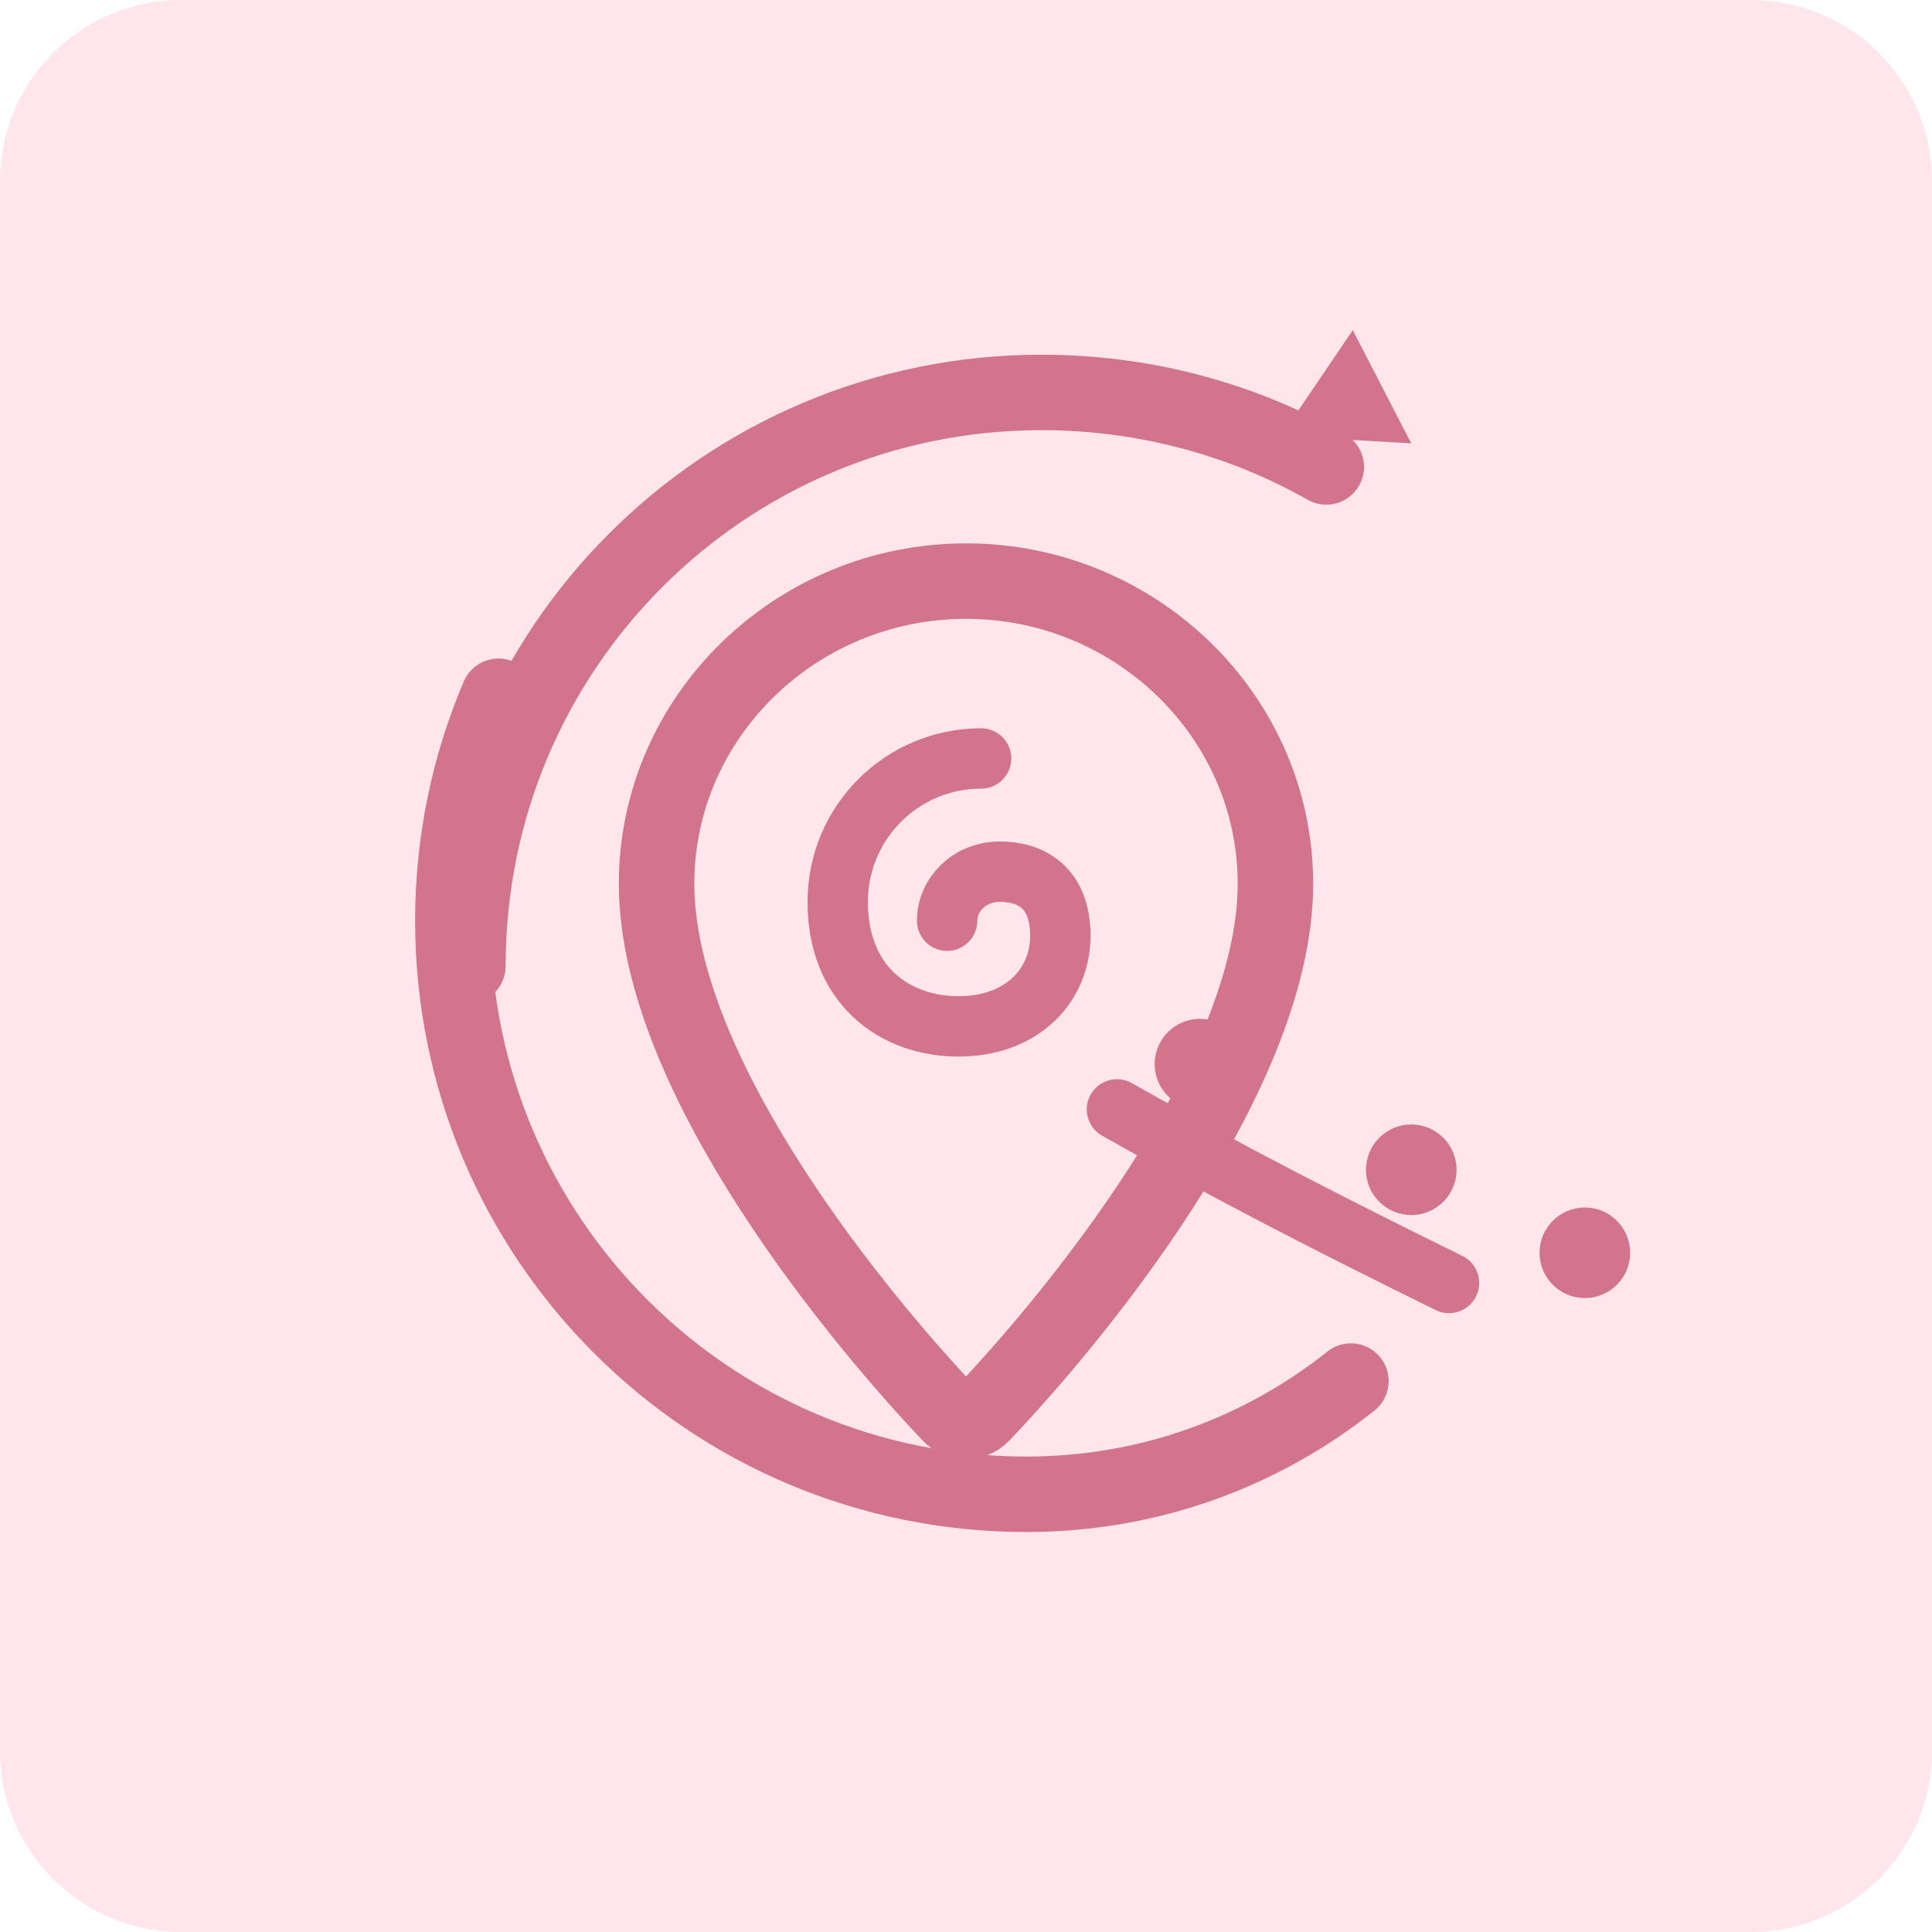
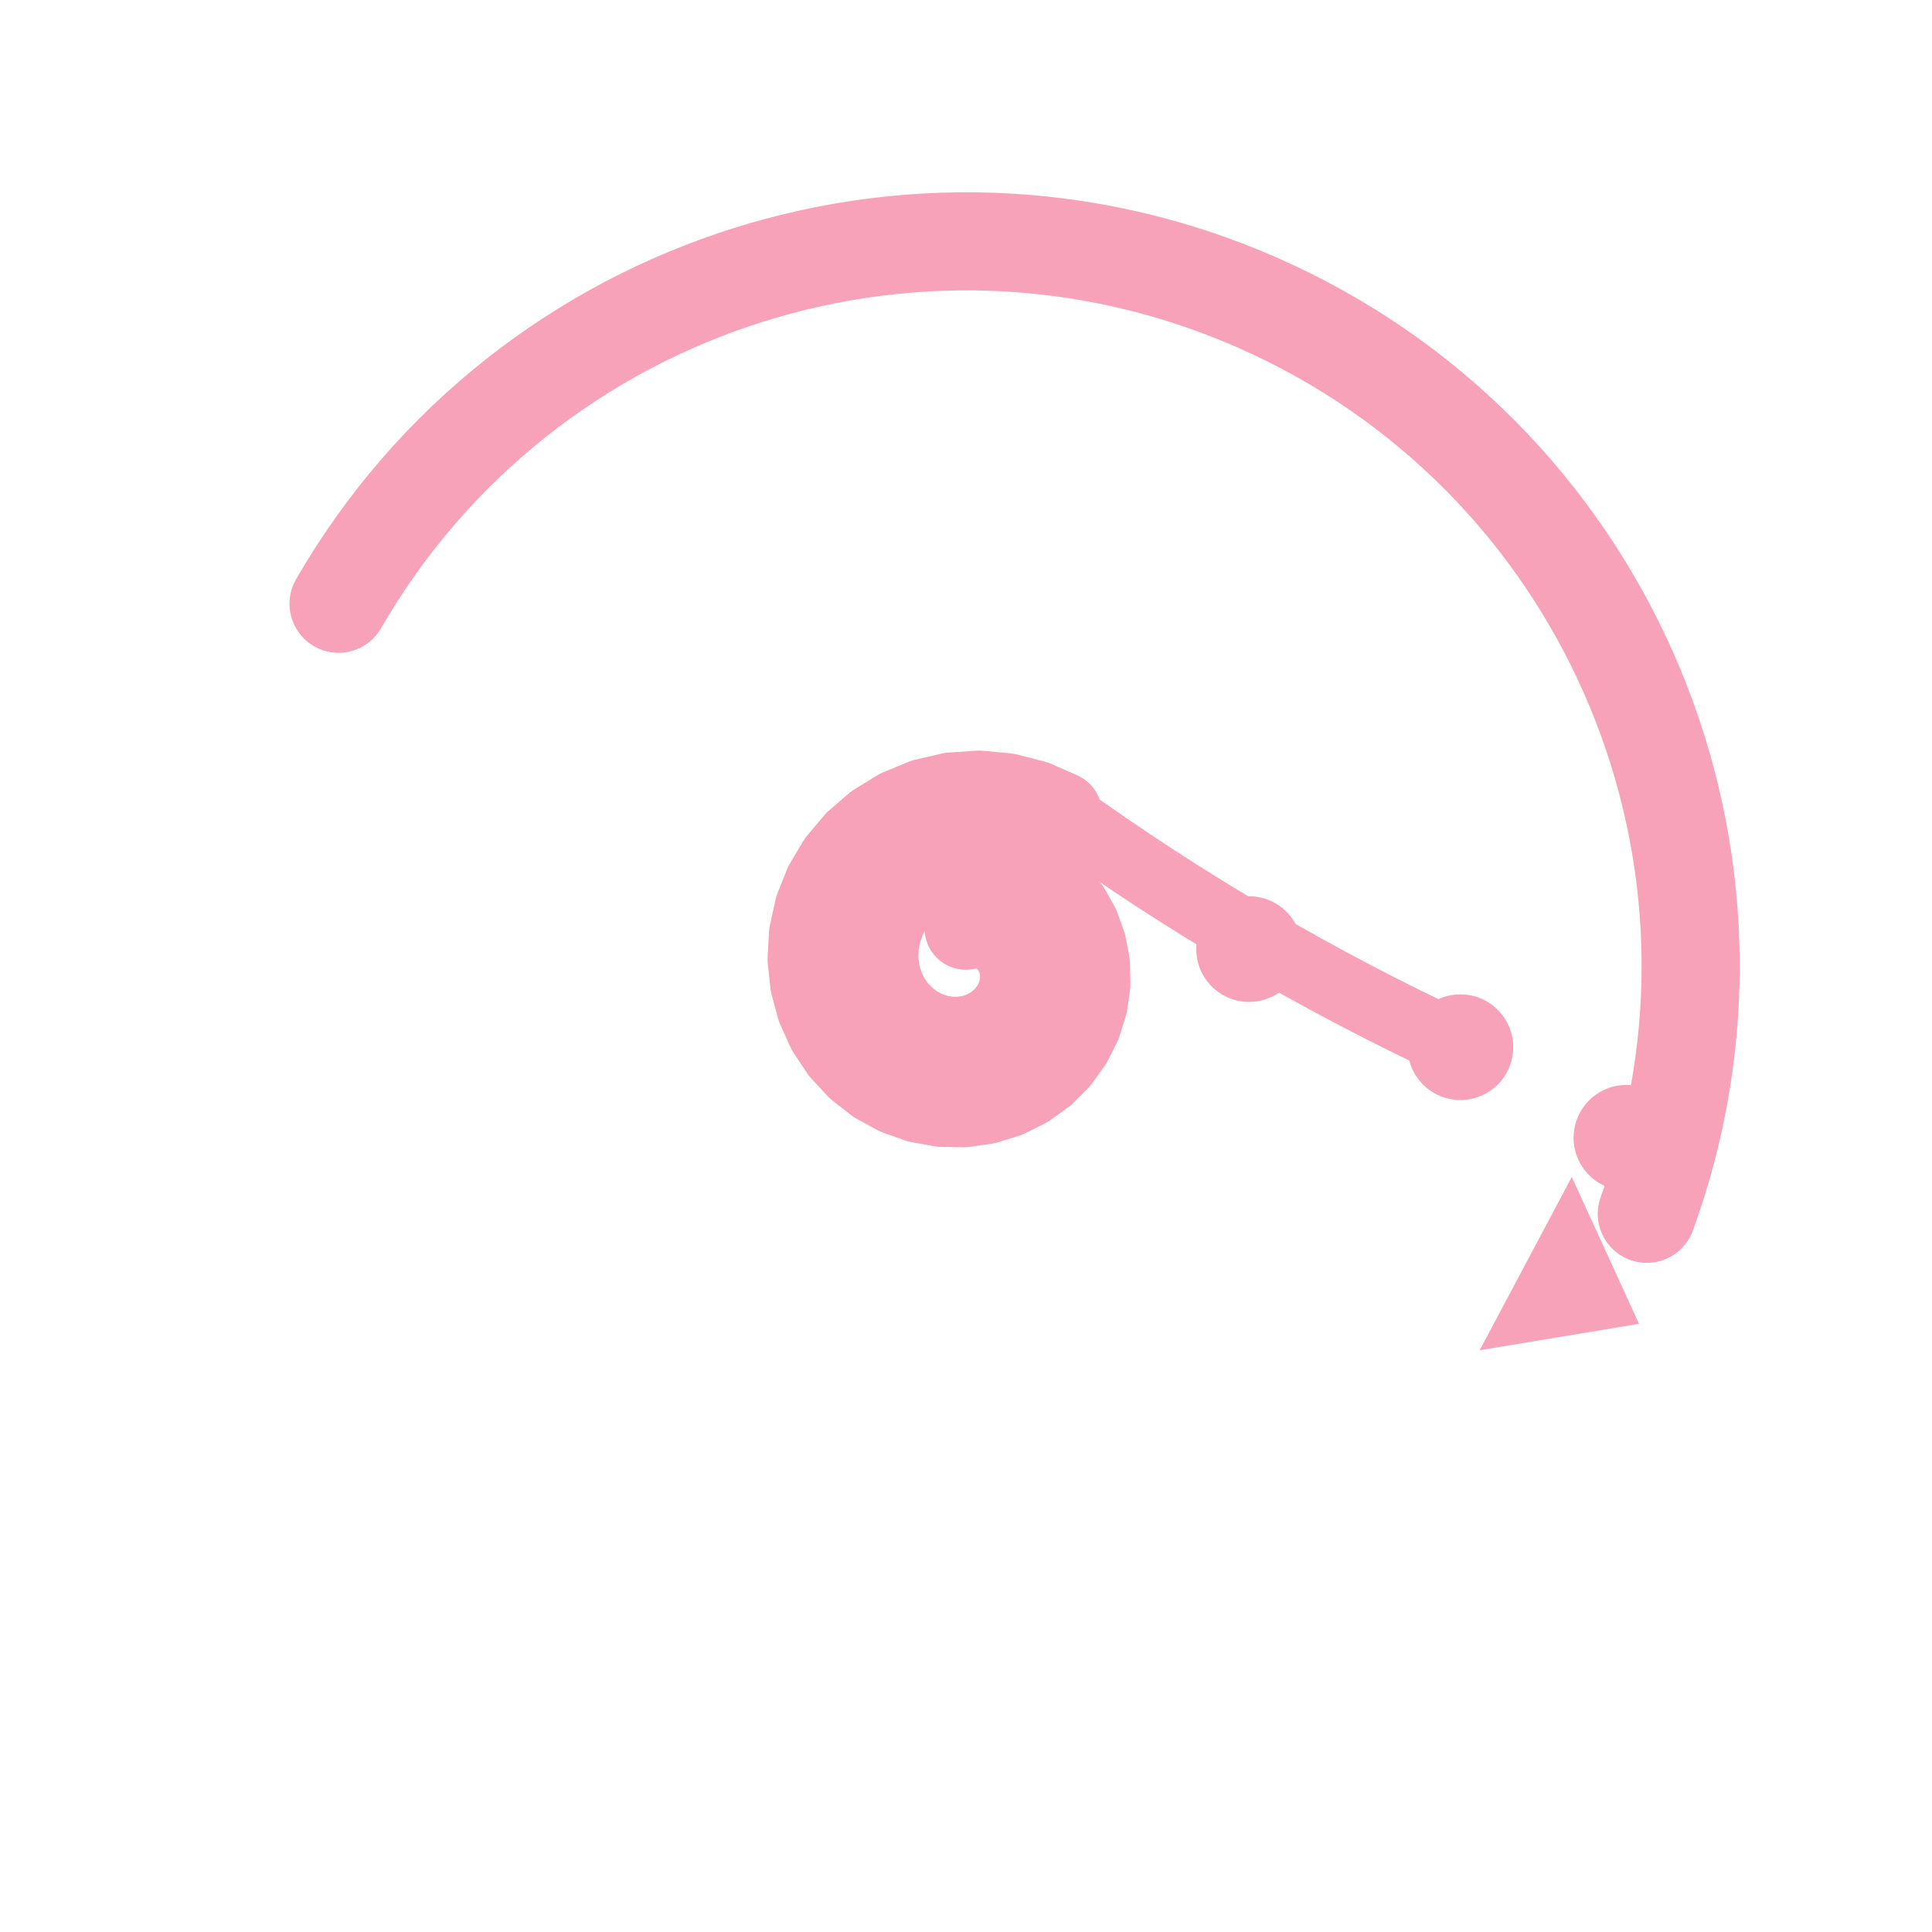
- <svg xmlns="http://www.w3.org/2000/svg" viewBox="0 0 512 512" role="img" aria-labelledby="title desc">
-   <rect width="512" height="512" fill="#ffe5ec" rx="48" ry="48" />
-   <path d="M124 256c0-84.07 67.93-152 152-152 27.44 0 53.26 7.17 75.48 19.74" fill="none" stroke="#d3748d" stroke-width="20" stroke-linecap="round" stroke-linejoin="round" />
-   <path d="M374 117.5l-34.5-2 19-28" fill="#d3748d" />
-   <path d="M358 366c-23.56 18.76-53.31 30-85.99 30-84.07 0-152-67.93-152-152 0-21.11 4.31-41.23 12.09-59.48" fill="none" stroke="#d3748d" stroke-width="20" stroke-linecap="round" stroke-linejoin="round" />
-   <path d="M256 154c-45 0-82 35.9-82 80.2 0 51.3 54.9 116.6 77.7 140.6 2.3 2.5 6.3 2.5 8.6 0 22.9-24 77.7-89.3 77.7-140.6C338 189.9 301 154 256 154z" fill="none" stroke="#d3748d" stroke-width="20" stroke-linecap="round" stroke-linejoin="round" />
-   <path d="M260 201c-21 0-38 17-38 38 0 22 15 33 32 33s27-11 27-24-8-17-16-17-14 6-14 13" fill="none" stroke="#d3748d" stroke-width="16" stroke-linecap="round" stroke-linejoin="round" />
-   <path d="M296 294c30 17 59.5 32 88 46" fill="none" stroke="#d3748d" stroke-width="16" stroke-linecap="round" stroke-linejoin="round" />
-   <circle cx="318" cy="282" r="12" fill="#d3748d" />
-   <circle cx="374" cy="310" r="12" fill="#d3748d" />
-   <circle cx="420" cy="332" r="12" fill="#d3748d" />
+ <svg xmlns="http://www.w3.org/2000/svg" width="512" height="512" viewBox="0 0 512 512" fill="none" role="img" aria-labelledby="title desc">
+   <path d="M89.72,160.00 A192.00,192.00 0 0 1 436.42,321.67" stroke="#f7a2b9" stroke-width="26" stroke-linecap="round" stroke-linejoin="round" />
+   <polygon points="434.36,350.83 416.54,311.91 392.13,357.83" fill="#f7a2b9" />
+   <path d="M256.00,246.00 L257.67,245.68 L259.43,245.64 L261.25,245.91 L263.07,246.51 L264.82,247.44 L266.44,248.69 L267.89,250.25 L269.09,252.08 L270.00,254.16 L270.58,256.43 L270.77,258.83 L270.56,261.30 L269.93,263.78 L268.88,266.18 L267.40,268.44 L265.52,270.48 L263.28,272.23 L260.72,273.63 L257.90,274.61 L254.88,275.13 L251.75,275.16 L248.58,274.66 L245.47,273.64 L242.50,272.08 L239.76,270.03 L237.34,267.50 L235.32,264.56 L233.78,261.26 L232.77,257.68 L232.34,253.92 L232.53,250.07 L233.35,246.22 L234.81,242.49 L236.89,238.98 L239.56,235.80 L242.76,233.04 L246.42,230.80 L250.47,229.15 L254.80,228.15 L259.30,227.86 L263.87,228.30 L268.37,229.50 L272.70,231.43 L276.71,234.07 L280.31,237.37 L283.37,241.26 L285.80,245.66 L287.52,250.46 L288.46,255.55 L288.57,260.79 L287.83,266.06 L286.23,271.20 L283.79,276.09 L280.56,280.59 L276.60,284.56 L271.99,287.88 L266.84,290.46 L261.28,292.20 L255.44,293.04 L249.46,292.93 L243.51,291.85 L237.74,289.80 L232.31,286.83 L227.37,282.97 L223.06,278.32 L219.51,272.98 L216.83,267.08 L215.11,260.75 L214.41,254.15 L214.79,247.46 L216.25,240.84 L218.78,234.47 L222.33,228.52 L226.83,223.17 L232.19,218.55 L238.28,214.82 L244.95,212.07 L252.05,210.42 L259.40,209.91 L266.80,210.60 L274.08,212.48 L281.02,215.52" fill="none" stroke="#f7a2b9" stroke-width="22" stroke-linecap="round" stroke-linejoin="round" />
+   <path d="M281.02,215.52 Q331.02,251.52 387.02,277.52" fill="none" stroke="#f7a2b9" stroke-width="18" stroke-linecap="round" stroke-linejoin="round" />
+   <circle cx="331.02" cy="251.52" r="14" fill="#f7a2b9" />
+   <circle cx="387.02" cy="277.52" r="14" fill="#f7a2b9" />
+   <circle cx="431.02" cy="301.52" r="14" fill="#f7a2b9" />
</svg>
